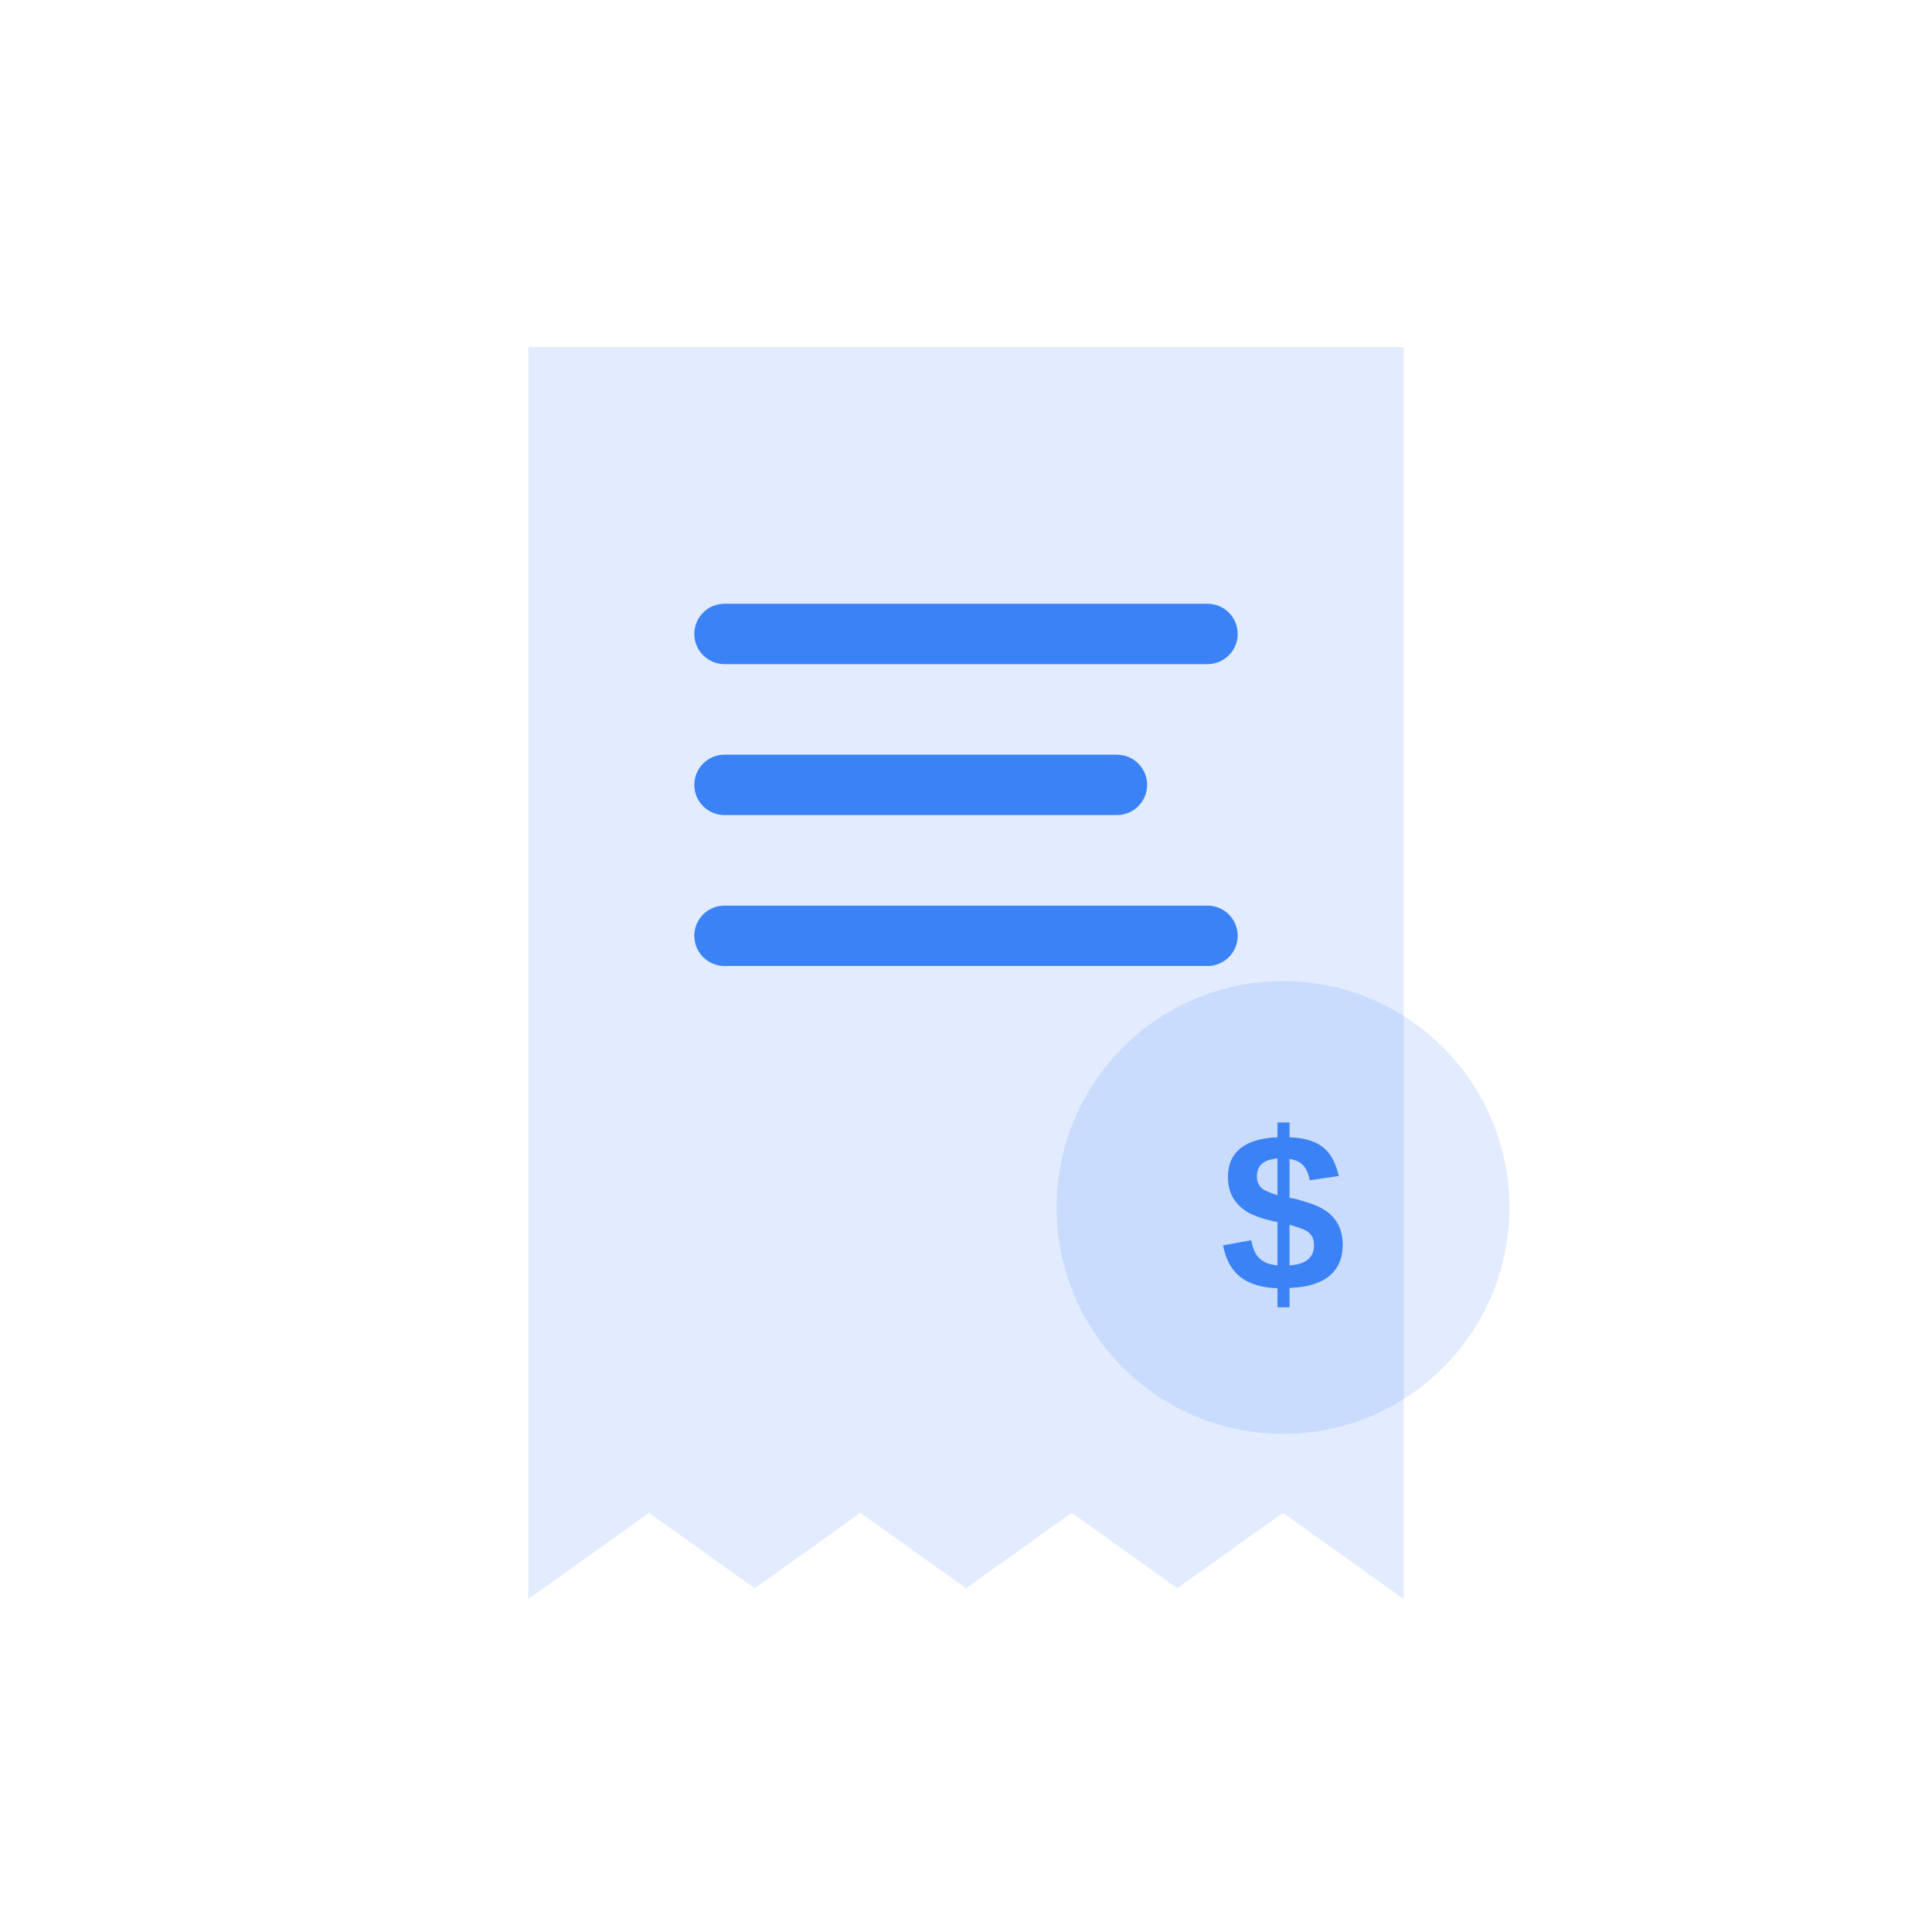
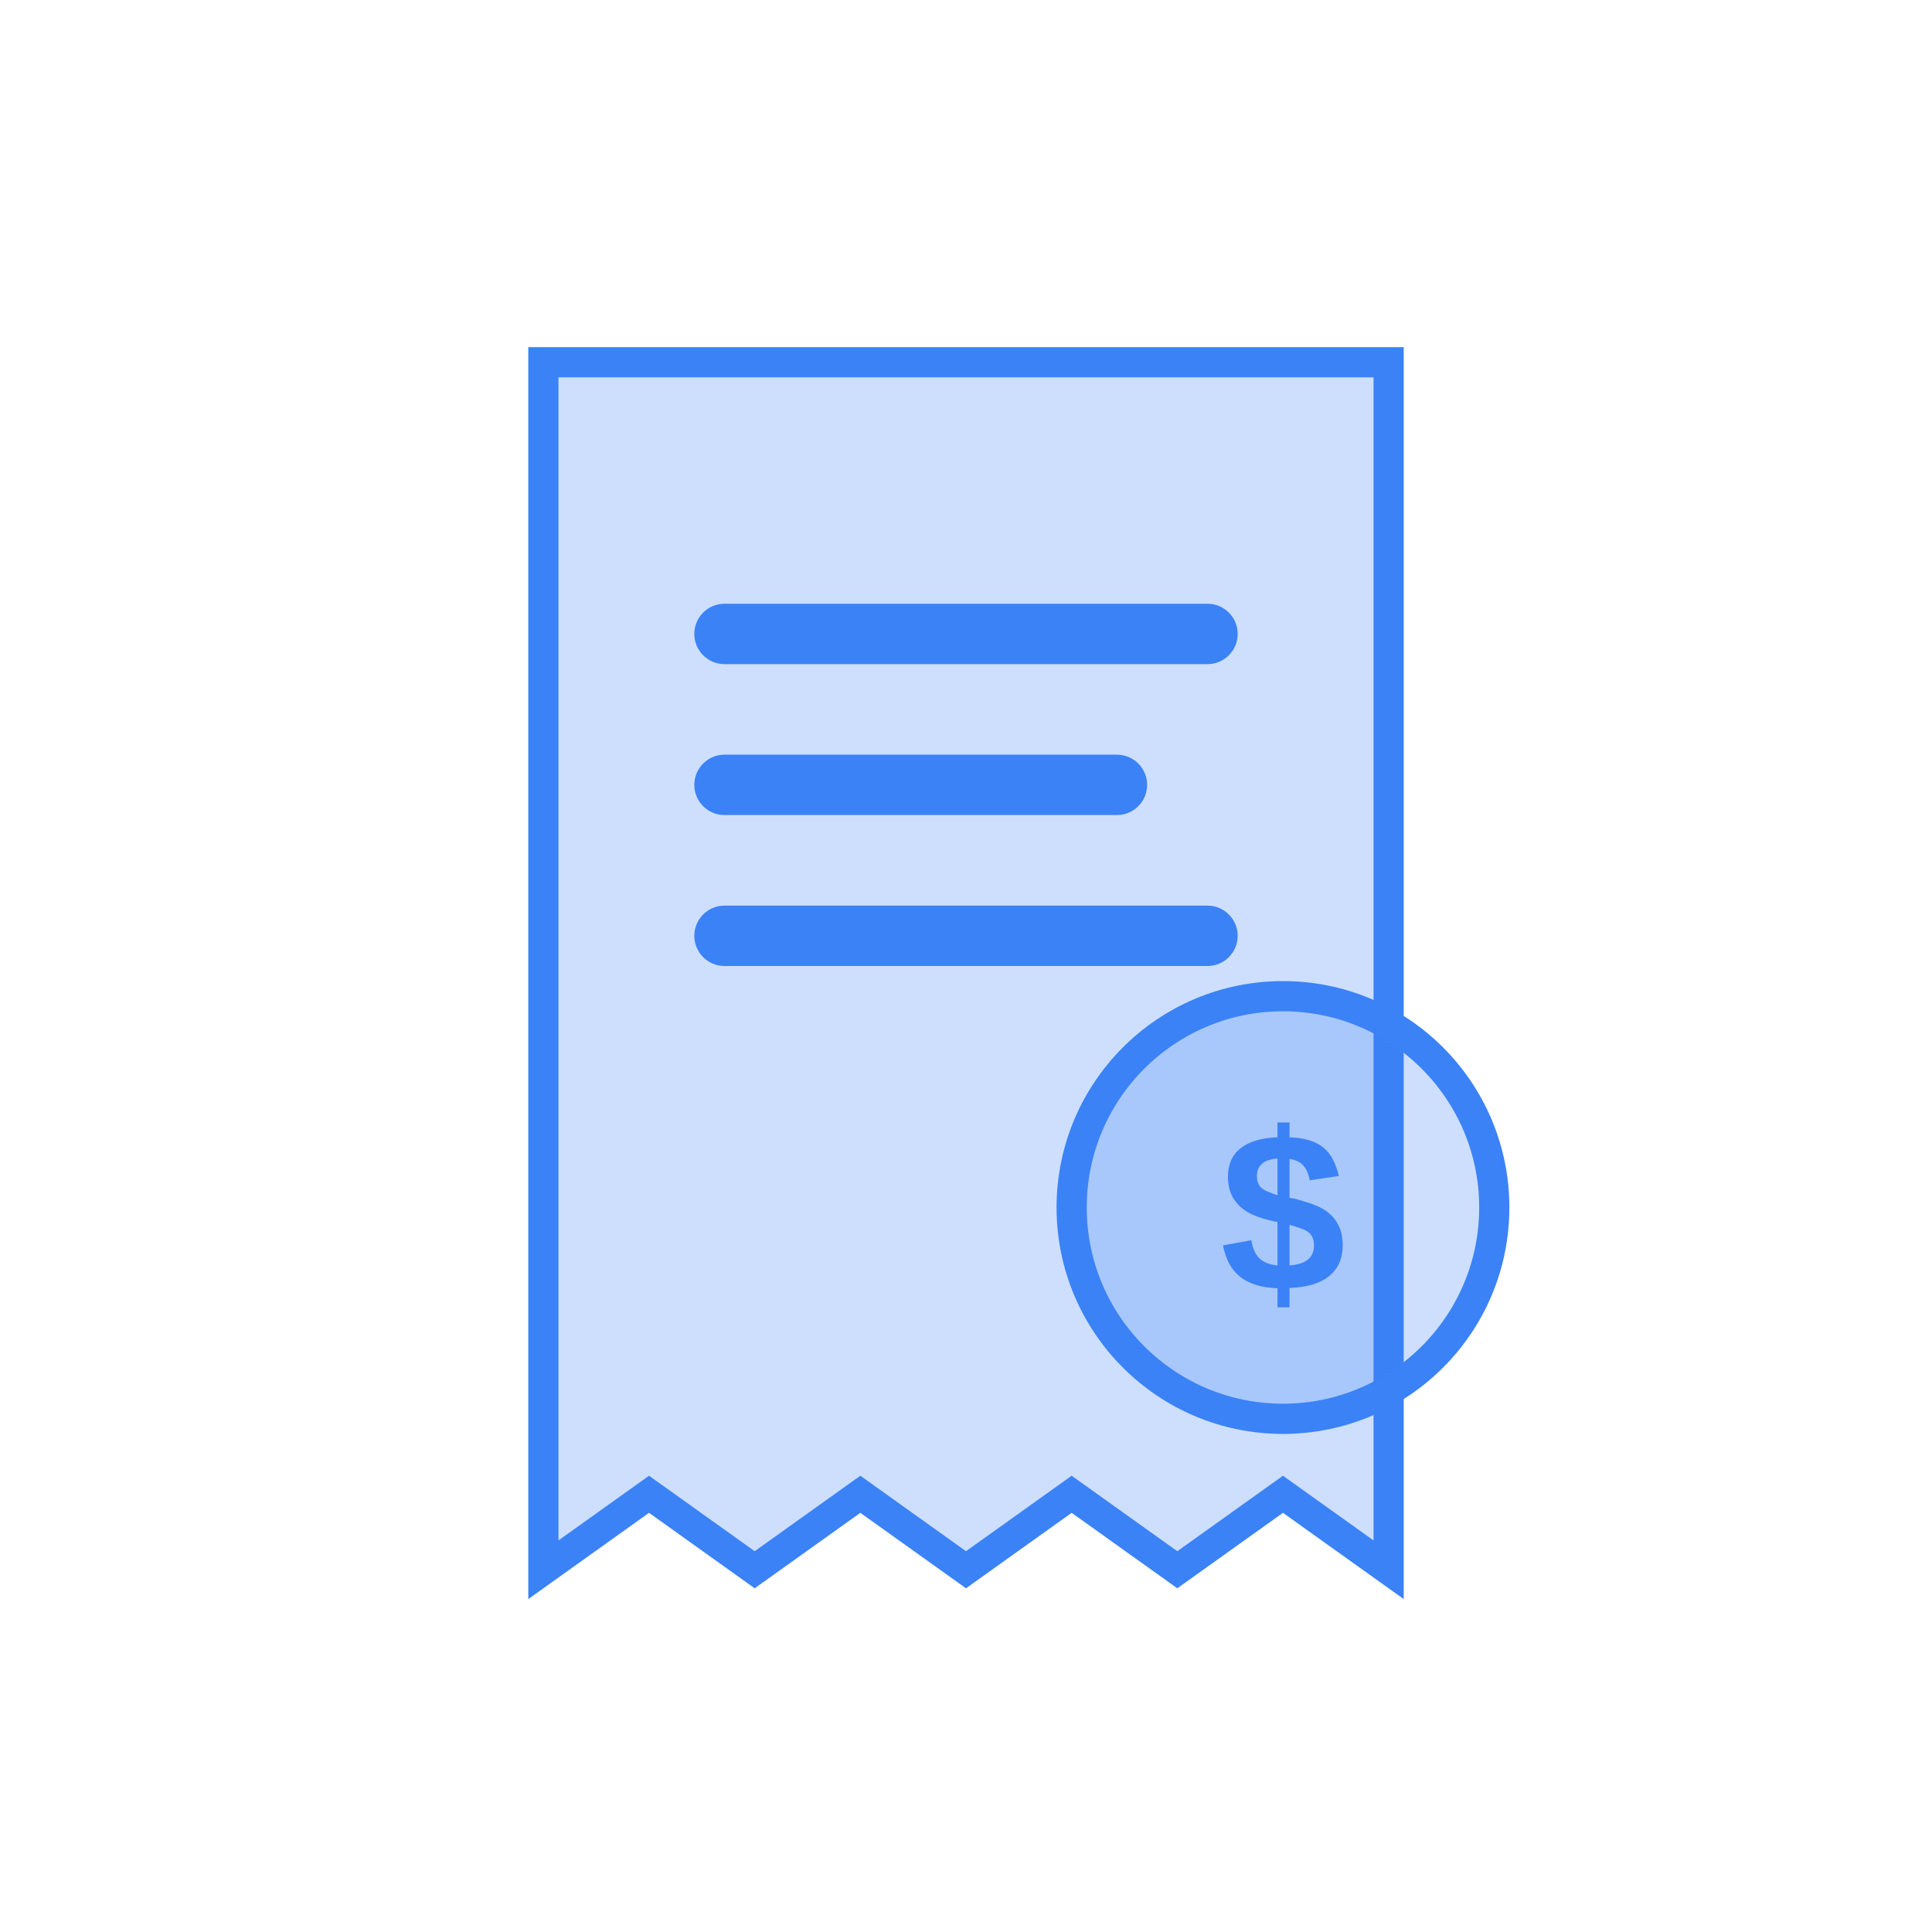
<svg xmlns="http://www.w3.org/2000/svg" width="512" height="512" viewBox="0 0 512 512" fill="none">
-   <path d="M144 96h224v320l-28-20-28 20-28-20-28 20-28-20-28 20-28-20-28 20V96z" fill="#3B82F6" opacity="0.15" stroke="#3B82F6" stroke-width="8" />
+   <path d="M144 96h224v320l-28-20-28 20-28-20-28 20-28-20-28 20-28-20-28 20V96z" fill="#3B82F6" fill-opacity="0.25" stroke="#3B82F6" stroke-width="8" />
  <rect x="184" y="160" width="144" height="16" rx="8" fill="#3B82F6" />
  <rect x="184" y="200" width="120" height="16" rx="8" fill="#3B82F6" />
  <rect x="184" y="240" width="144" height="16" rx="8" fill="#3B82F6" />
-   <circle cx="340" cy="320" r="56" fill="#3B82F6" opacity="0.15" stroke="#3B82F6" stroke-width="8" />
+   <circle cx="340" cy="320" r="56" fill="#3B82F6" fill-opacity="0.25" stroke="#3B82F6" stroke-width="8" />
  <text x="340" y="342" text-anchor="middle" font-size="60" font-weight="bold" font-family="Arial, sans-serif" fill="#3B82F6">$</text>
</svg>
